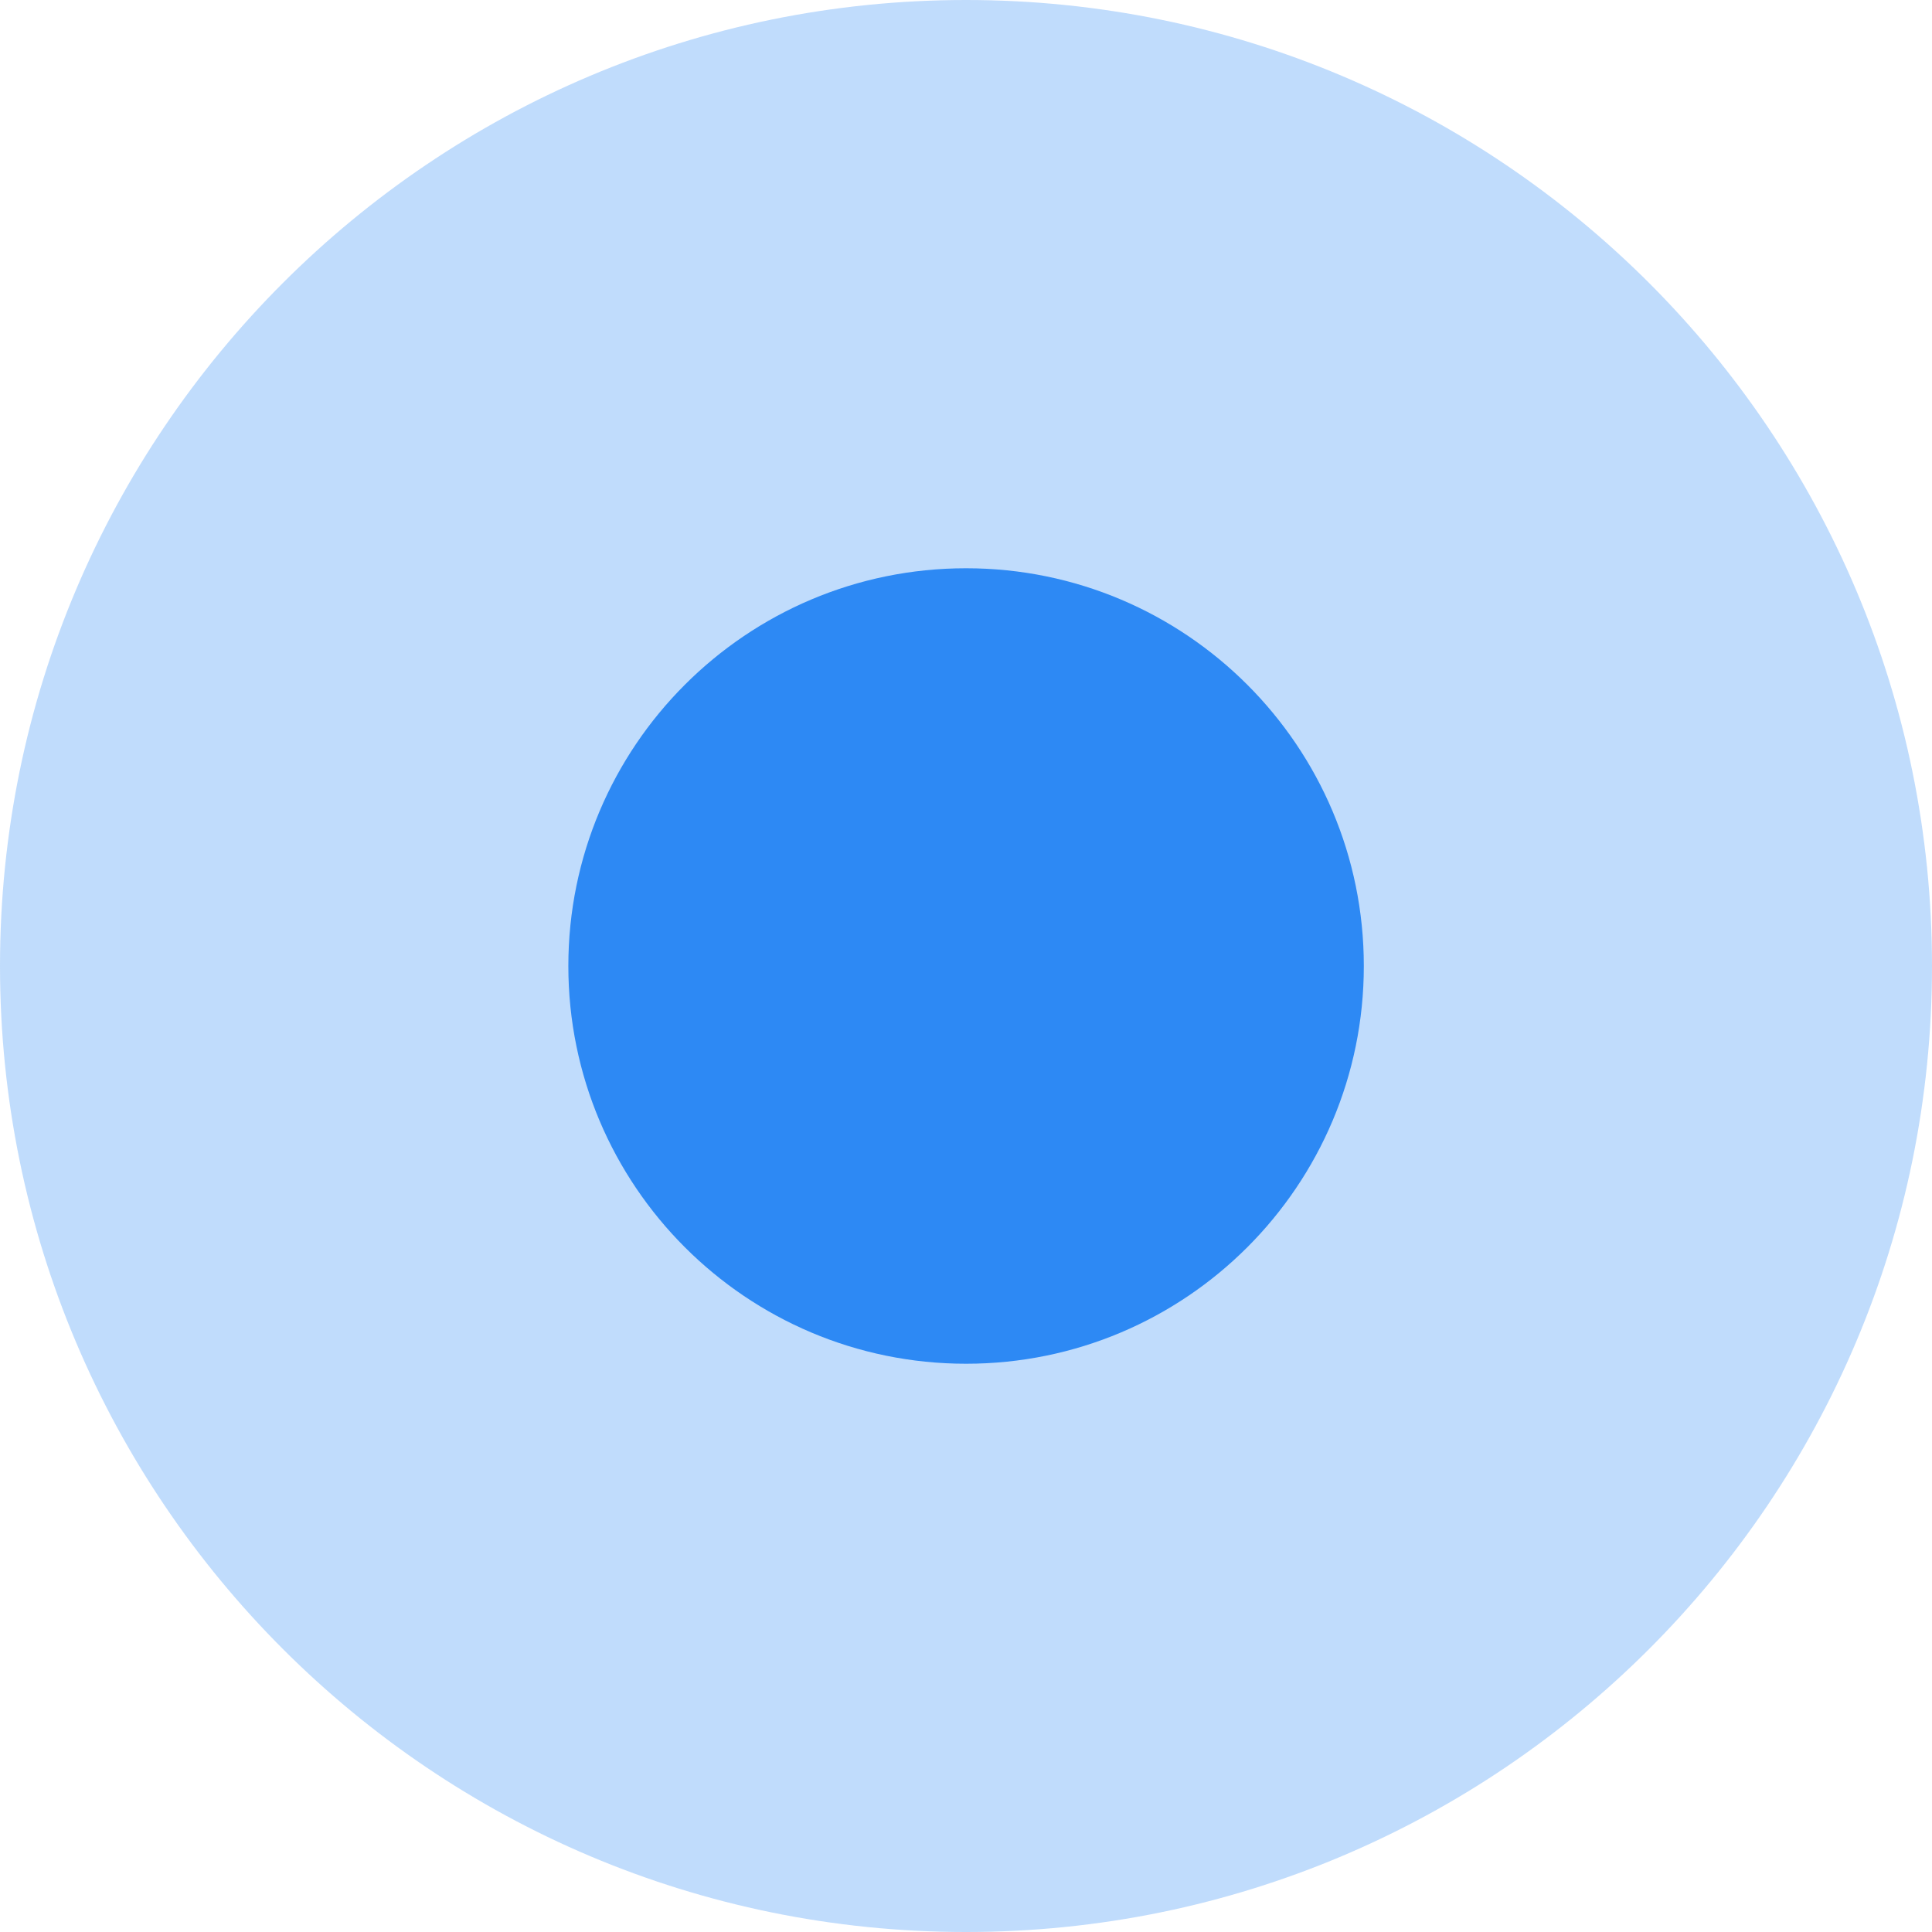
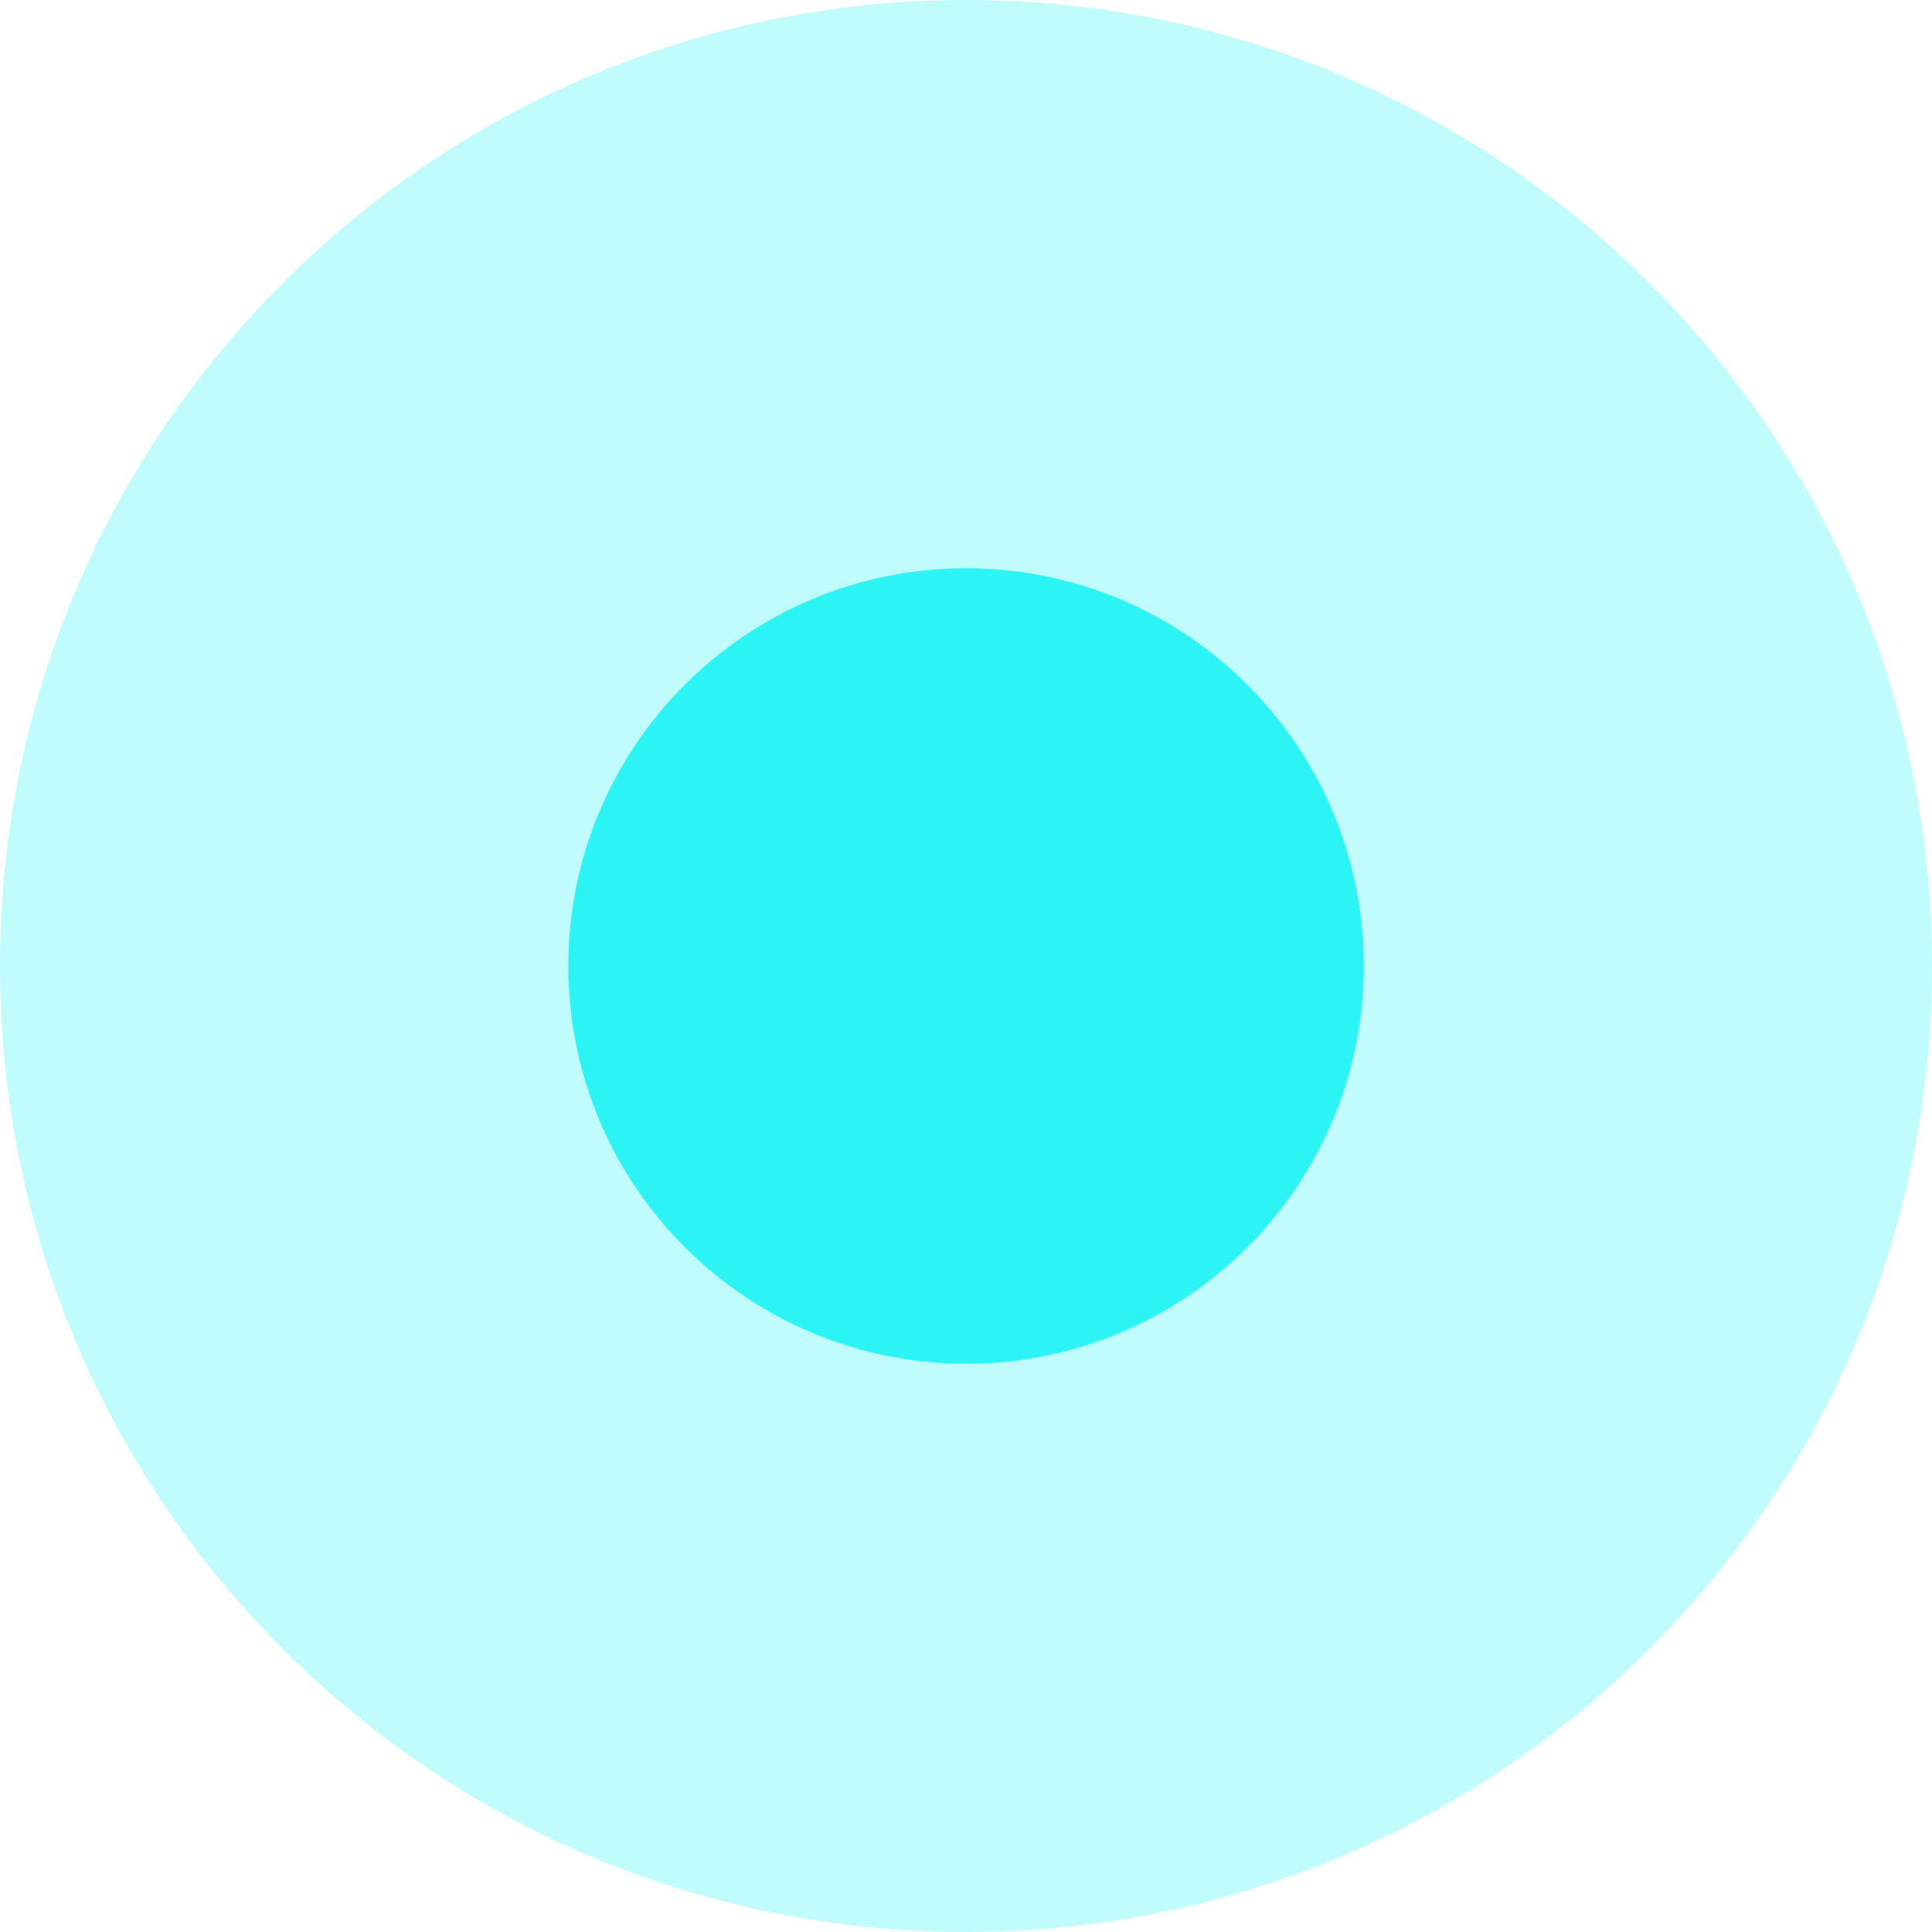
- <svg xmlns="http://www.w3.org/2000/svg" width="23" height="23" viewBox="0 0 23 23" fill="none">
-   <circle opacity="0.3" cx="11.5" cy="11.5" r="11.5" fill="#2D89F4" />
-   <circle cx="11.501" cy="11.5" r="4.735" fill="#2D89F4" />
+ <svg xmlns="http://www.w3.org/2000/svg" width="23" height="23" viewBox="0 0 23 23" fill="none" version="1.1" id="svg6">
+   <defs id="defs10" />
+   <circle opacity="0.3" cx="11.5" cy="11.5" r="11.5" fill="#2D89F4" id="circle2" style="fill:#2df4f4;fill-opacity:1" />
+   <circle cx="11.501" cy="11.5" r="4.735" fill="#2D89F4" id="circle4" style="fill:#2df4f4;fill-opacity:1" />
</svg>
